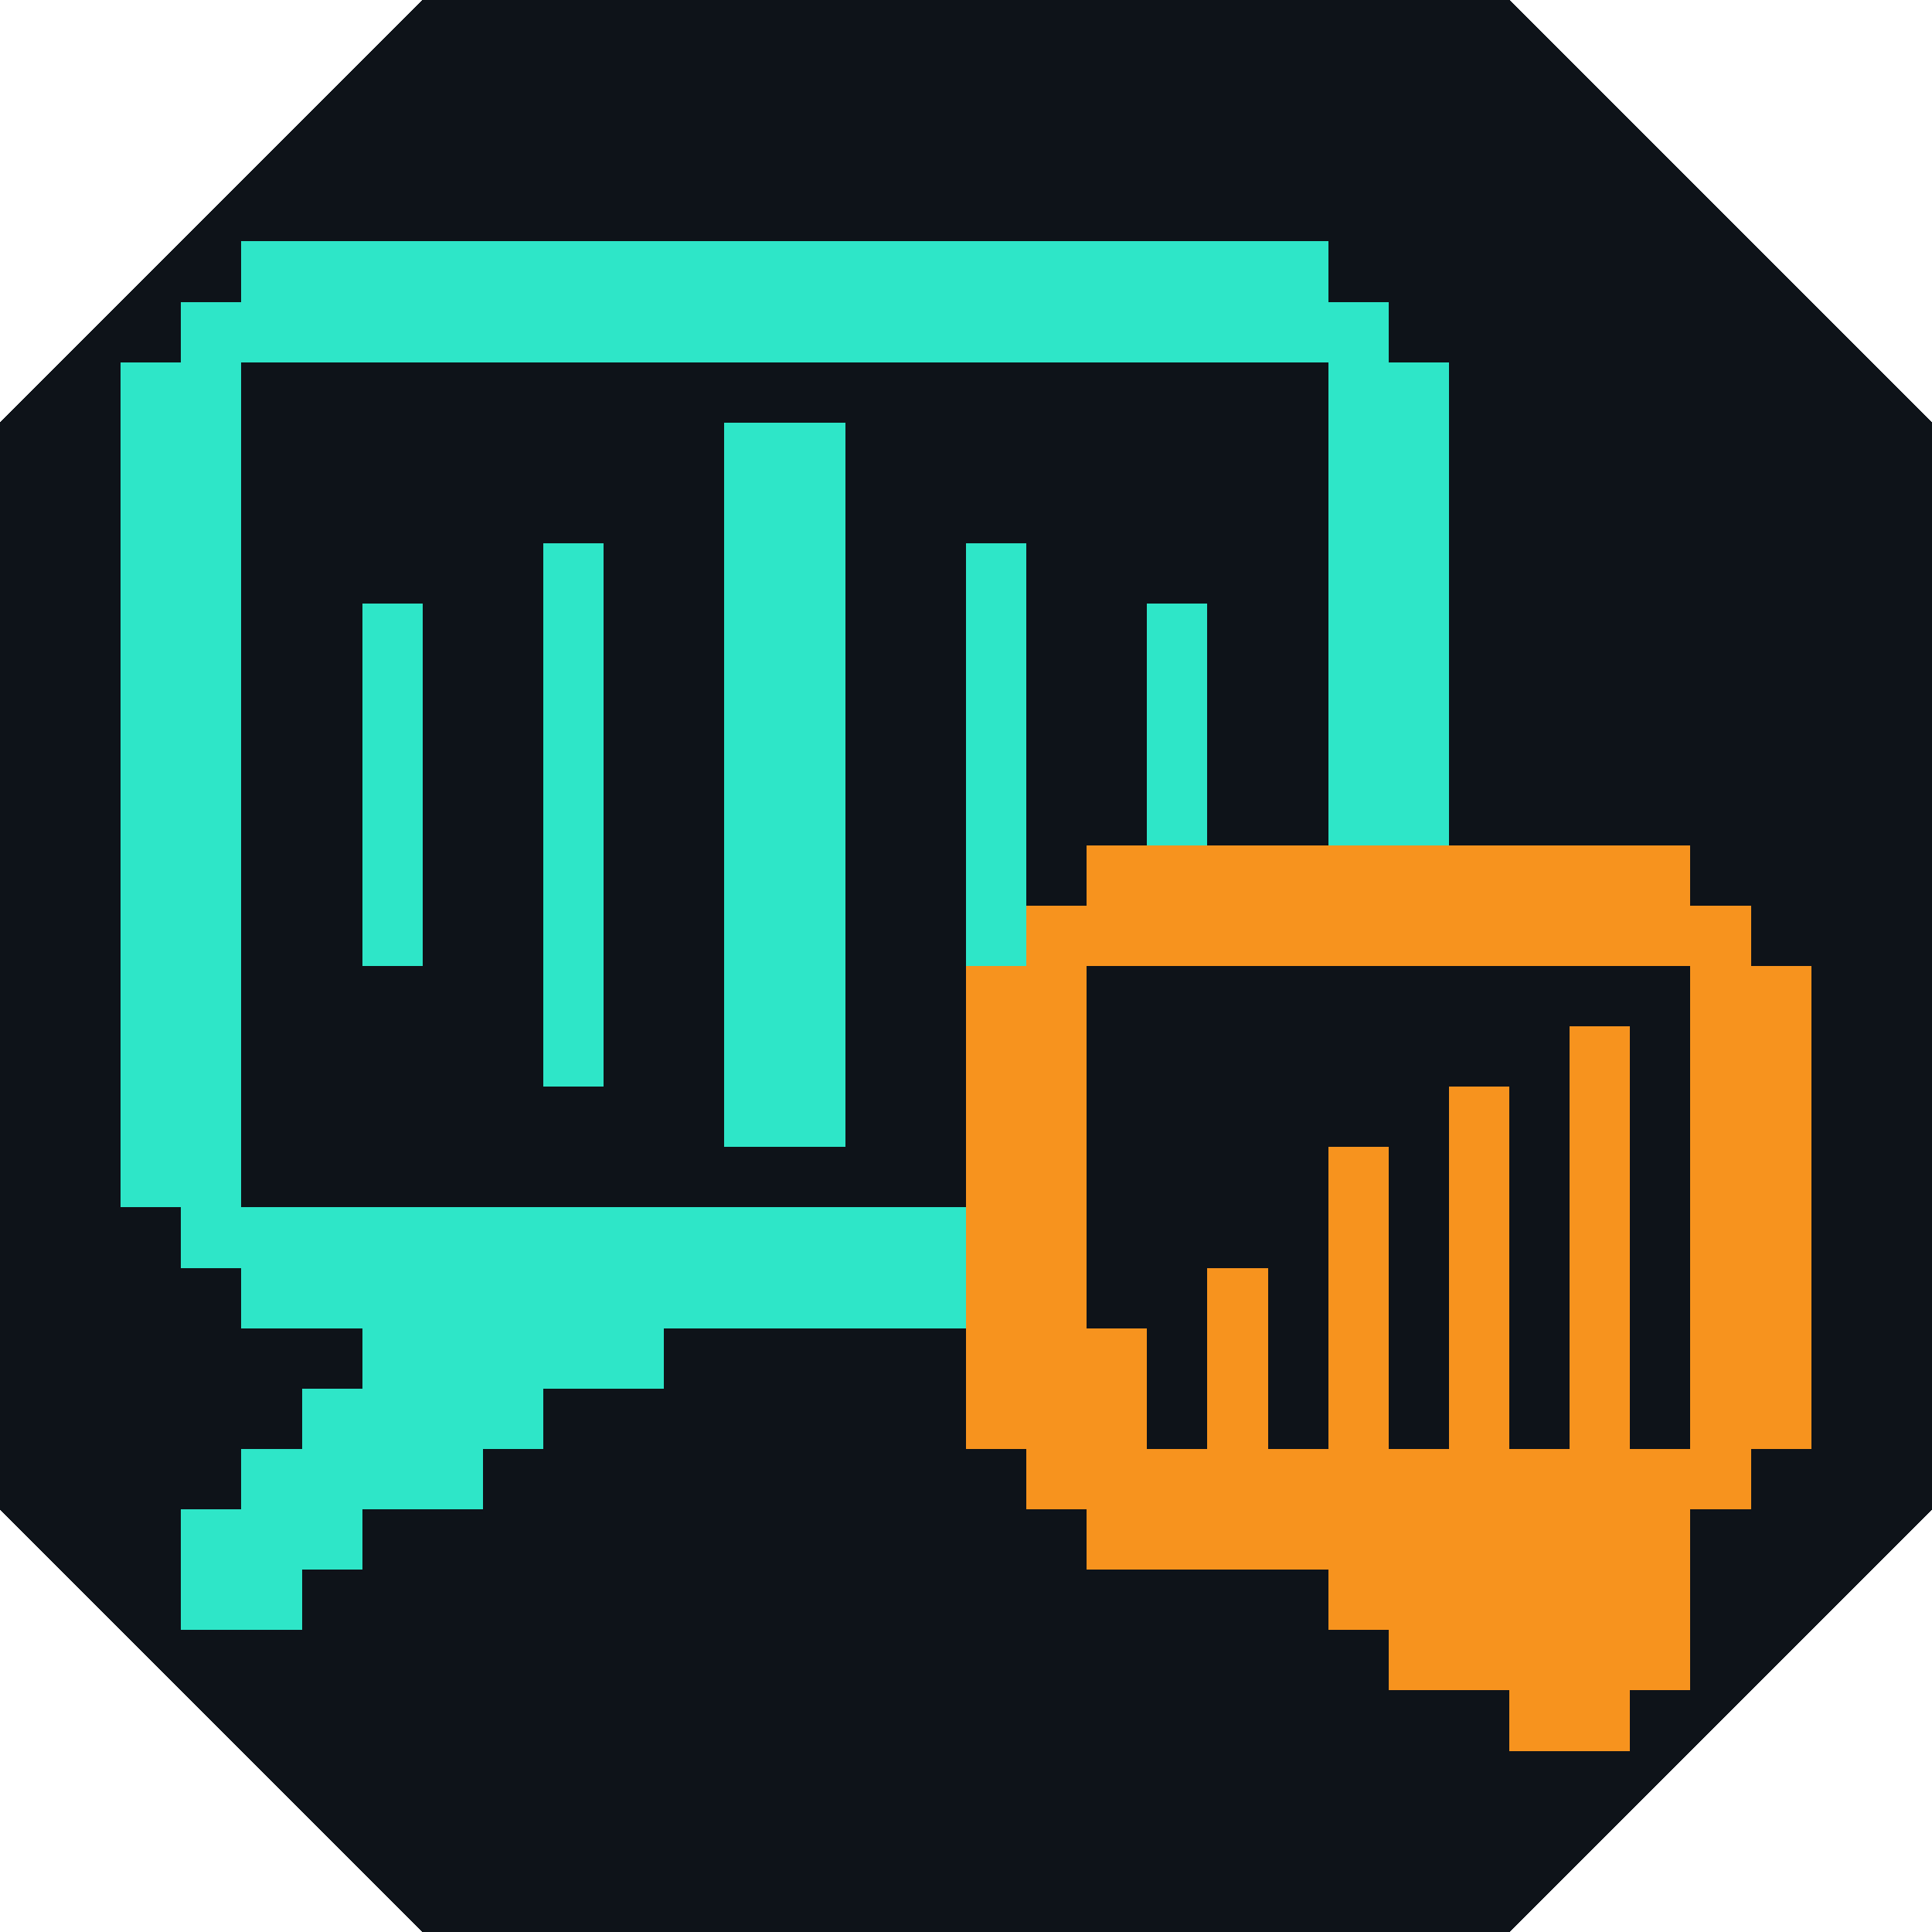
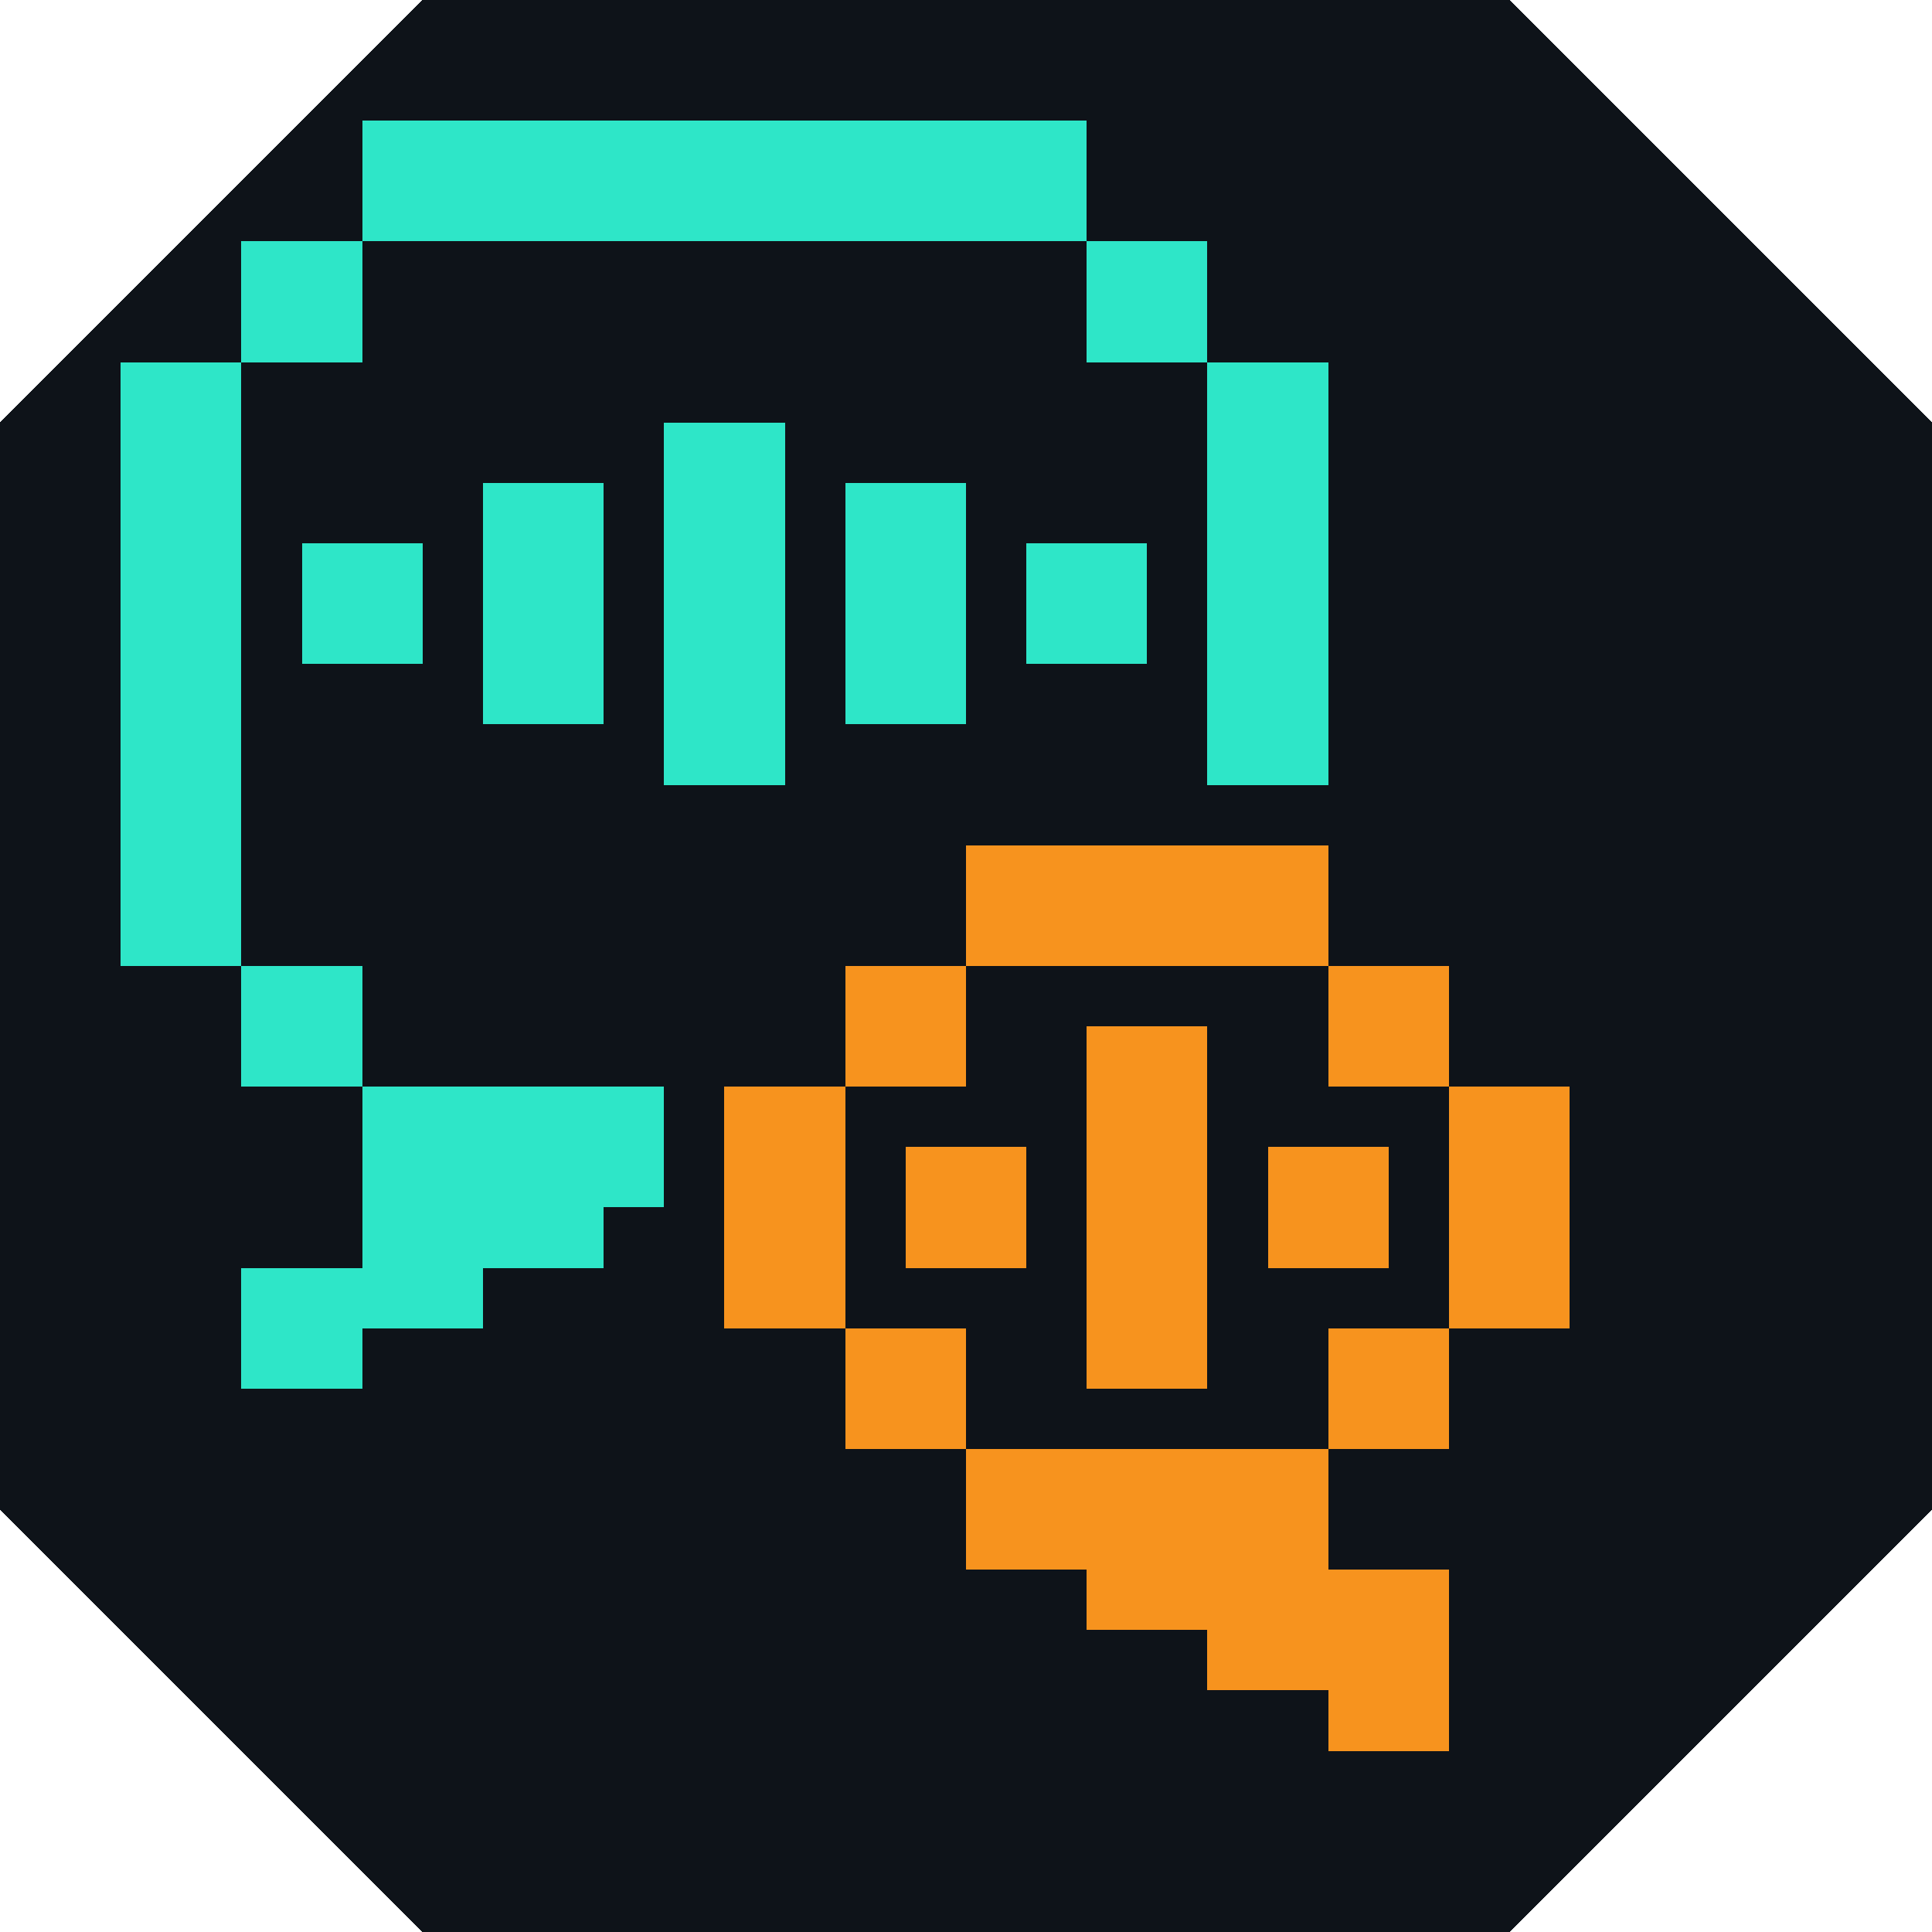
<svg xmlns="http://www.w3.org/2000/svg" width="512" height="512" viewBox="0 0 512 512" shape-rendering="crispEdges">
  <path d="M 112 0 H 400 L 512 112 V 400 L 400 512 H 112 L 0 400 V 112 Z" fill="#0E1319" />
-   <rect x="64" y="64" width="288" height="16" fill="#2EE6C8" />
-   <rect x="48" y="80" width="320" height="16" fill="#2EE6C8" />
+   <rect x="96" y="32" width="192" height="16" fill="#2EE6C8" />
+   <rect x="96" y="48" width="192" height="16" fill="#2EE6C8" />
+   <rect x="64" y="64" width="32" height="16" fill="#2EE6C8" />
+   <rect x="288" y="64" width="32" height="16" fill="#2EE6C8" />
+   <rect x="64" y="80" width="32" height="16" fill="#2EE6C8" />
+   <rect x="288" y="80" width="32" height="16" fill="#2EE6C8" />
  <rect x="32" y="96" width="32" height="16" fill="#2EE6C8" />
-   <rect x="352" y="96" width="32" height="16" fill="#2EE6C8" />
+   <rect x="320" y="96" width="32" height="16" fill="#2EE6C8" />
  <rect x="32" y="112" width="32" height="16" fill="#2EE6C8" />
-   <rect x="192" y="112" width="32" height="16" fill="#2EE6C8" />
-   <rect x="352" y="112" width="32" height="16" fill="#2EE6C8" />
+   <rect x="176" y="112" width="32" height="16" fill="#2EE6C8" />
+   <rect x="320" y="112" width="32" height="16" fill="#2EE6C8" />
  <rect x="32" y="128" width="32" height="16" fill="#2EE6C8" />
-   <rect x="192" y="128" width="32" height="16" fill="#2EE6C8" />
-   <rect x="352" y="128" width="32" height="16" fill="#2EE6C8" />
+   <rect x="128" y="128" width="32" height="16" fill="#2EE6C8" />
+   <rect x="176" y="128" width="32" height="16" fill="#2EE6C8" />
+   <rect x="224" y="128" width="32" height="16" fill="#2EE6C8" />
+   <rect x="320" y="128" width="32" height="16" fill="#2EE6C8" />
  <rect x="32" y="144" width="32" height="16" fill="#2EE6C8" />
-   <rect x="144" y="144" width="16" height="16" fill="#2EE6C8" />
-   <rect x="192" y="144" width="32" height="16" fill="#2EE6C8" />
-   <rect x="256" y="144" width="16" height="16" fill="#2EE6C8" />
-   <rect x="352" y="144" width="32" height="16" fill="#2EE6C8" />
+   <rect x="80" y="144" width="32" height="16" fill="#2EE6C8" />
+   <rect x="128" y="144" width="32" height="16" fill="#2EE6C8" />
+   <rect x="176" y="144" width="32" height="16" fill="#2EE6C8" />
+   <rect x="224" y="144" width="32" height="16" fill="#2EE6C8" />
+   <rect x="272" y="144" width="32" height="16" fill="#2EE6C8" />
+   <rect x="320" y="144" width="32" height="16" fill="#2EE6C8" />
  <rect x="32" y="160" width="32" height="16" fill="#2EE6C8" />
-   <rect x="96" y="160" width="16" height="16" fill="#2EE6C8" />
-   <rect x="144" y="160" width="16" height="16" fill="#2EE6C8" />
-   <rect x="192" y="160" width="32" height="16" fill="#2EE6C8" />
-   <rect x="256" y="160" width="16" height="16" fill="#2EE6C8" />
-   <rect x="304" y="160" width="16" height="16" fill="#2EE6C8" />
-   <rect x="352" y="160" width="32" height="16" fill="#2EE6C8" />
+   <rect x="80" y="160" width="32" height="16" fill="#2EE6C8" />
+   <rect x="128" y="160" width="32" height="16" fill="#2EE6C8" />
+   <rect x="176" y="160" width="32" height="16" fill="#2EE6C8" />
+   <rect x="224" y="160" width="32" height="16" fill="#2EE6C8" />
+   <rect x="272" y="160" width="32" height="16" fill="#2EE6C8" />
+   <rect x="320" y="160" width="32" height="16" fill="#2EE6C8" />
  <rect x="32" y="176" width="32" height="16" fill="#2EE6C8" />
-   <rect x="96" y="176" width="16" height="16" fill="#2EE6C8" />
-   <rect x="144" y="176" width="16" height="16" fill="#2EE6C8" />
-   <rect x="192" y="176" width="32" height="16" fill="#2EE6C8" />
-   <rect x="256" y="176" width="16" height="16" fill="#2EE6C8" />
-   <rect x="304" y="176" width="16" height="16" fill="#2EE6C8" />
-   <rect x="352" y="176" width="32" height="16" fill="#2EE6C8" />
+   <rect x="128" y="176" width="32" height="16" fill="#2EE6C8" />
+   <rect x="176" y="176" width="32" height="16" fill="#2EE6C8" />
+   <rect x="224" y="176" width="32" height="16" fill="#2EE6C8" />
+   <rect x="320" y="176" width="32" height="16" fill="#2EE6C8" />
  <rect x="32" y="192" width="32" height="16" fill="#2EE6C8" />
-   <rect x="96" y="192" width="16" height="16" fill="#2EE6C8" />
-   <rect x="144" y="192" width="16" height="16" fill="#2EE6C8" />
-   <rect x="192" y="192" width="32" height="16" fill="#2EE6C8" />
-   <rect x="256" y="192" width="16" height="16" fill="#2EE6C8" />
-   <rect x="304" y="192" width="16" height="16" fill="#2EE6C8" />
-   <rect x="352" y="192" width="32" height="16" fill="#2EE6C8" />
+   <rect x="176" y="192" width="32" height="16" fill="#2EE6C8" />
+   <rect x="320" y="192" width="32" height="16" fill="#2EE6C8" />
  <rect x="32" y="208" width="32" height="16" fill="#2EE6C8" />
-   <rect x="96" y="208" width="16" height="16" fill="#2EE6C8" />
-   <rect x="144" y="208" width="16" height="16" fill="#2EE6C8" />
-   <rect x="192" y="208" width="32" height="16" fill="#2EE6C8" />
-   <rect x="256" y="208" width="16" height="16" fill="#2EE6C8" />
-   <rect x="304" y="208" width="16" height="16" fill="#2EE6C8" />
-   <rect x="352" y="208" width="32" height="16" fill="#2EE6C8" />
  <rect x="32" y="224" width="32" height="16" fill="#2EE6C8" />
-   <rect x="96" y="224" width="16" height="16" fill="#2EE6C8" />
-   <rect x="144" y="224" width="16" height="16" fill="#2EE6C8" />
-   <rect x="192" y="224" width="32" height="16" fill="#2EE6C8" />
-   <rect x="256" y="224" width="16" height="16" fill="#2EE6C8" />
-   <rect x="288" y="224" width="160" height="16" fill="#F7931E" />
+   <rect x="256" y="224" width="96" height="16" fill="#F7931E" />
  <rect x="32" y="240" width="32" height="16" fill="#2EE6C8" />
-   <rect x="96" y="240" width="16" height="16" fill="#2EE6C8" />
-   <rect x="144" y="240" width="16" height="16" fill="#2EE6C8" />
-   <rect x="192" y="240" width="32" height="16" fill="#2EE6C8" />
-   <rect x="256" y="240" width="16" height="16" fill="#2EE6C8" />
-   <rect x="272" y="240" width="192" height="16" fill="#F7931E" />
-   <rect x="32" y="256" width="32" height="16" fill="#2EE6C8" />
-   <rect x="144" y="256" width="16" height="16" fill="#2EE6C8" />
-   <rect x="192" y="256" width="32" height="16" fill="#2EE6C8" />
-   <rect x="256" y="256" width="32" height="16" fill="#F7931E" />
-   <rect x="448" y="256" width="32" height="16" fill="#F7931E" />
-   <rect x="32" y="272" width="32" height="16" fill="#2EE6C8" />
-   <rect x="144" y="272" width="16" height="16" fill="#2EE6C8" />
-   <rect x="192" y="272" width="32" height="16" fill="#2EE6C8" />
-   <rect x="256" y="272" width="32" height="16" fill="#F7931E" />
-   <rect x="416" y="272" width="16" height="16" fill="#F7931E" />
-   <rect x="448" y="272" width="32" height="16" fill="#F7931E" />
-   <rect x="32" y="288" width="32" height="16" fill="#2EE6C8" />
-   <rect x="192" y="288" width="32" height="16" fill="#2EE6C8" />
-   <rect x="256" y="288" width="32" height="16" fill="#F7931E" />
-   <rect x="384" y="288" width="16" height="16" fill="#F7931E" />
-   <rect x="416" y="288" width="16" height="16" fill="#F7931E" />
-   <rect x="448" y="288" width="32" height="16" fill="#F7931E" />
-   <rect x="32" y="304" width="32" height="16" fill="#2EE6C8" />
-   <rect x="256" y="304" width="32" height="16" fill="#F7931E" />
-   <rect x="352" y="304" width="16" height="16" fill="#F7931E" />
-   <rect x="384" y="304" width="16" height="16" fill="#F7931E" />
-   <rect x="416" y="304" width="16" height="16" fill="#F7931E" />
-   <rect x="448" y="304" width="32" height="16" fill="#F7931E" />
-   <rect x="48" y="320" width="208" height="16" fill="#2EE6C8" />
-   <rect x="256" y="320" width="32" height="16" fill="#F7931E" />
-   <rect x="352" y="320" width="16" height="16" fill="#F7931E" />
-   <rect x="384" y="320" width="16" height="16" fill="#F7931E" />
-   <rect x="416" y="320" width="16" height="16" fill="#F7931E" />
-   <rect x="448" y="320" width="32" height="16" fill="#F7931E" />
-   <rect x="64" y="336" width="192" height="16" fill="#2EE6C8" />
-   <rect x="256" y="336" width="32" height="16" fill="#F7931E" />
-   <rect x="320" y="336" width="16" height="16" fill="#F7931E" />
-   <rect x="352" y="336" width="16" height="16" fill="#F7931E" />
-   <rect x="384" y="336" width="16" height="16" fill="#F7931E" />
-   <rect x="416" y="336" width="16" height="16" fill="#F7931E" />
-   <rect x="448" y="336" width="32" height="16" fill="#F7931E" />
-   <rect x="96" y="352" width="80" height="16" fill="#2EE6C8" />
-   <rect x="256" y="352" width="48" height="16" fill="#F7931E" />
-   <rect x="320" y="352" width="16" height="16" fill="#F7931E" />
-   <rect x="352" y="352" width="16" height="16" fill="#F7931E" />
-   <rect x="384" y="352" width="16" height="16" fill="#F7931E" />
-   <rect x="416" y="352" width="16" height="16" fill="#F7931E" />
-   <rect x="448" y="352" width="32" height="16" fill="#F7931E" />
-   <rect x="80" y="368" width="64" height="16" fill="#2EE6C8" />
-   <rect x="256" y="368" width="48" height="16" fill="#F7931E" />
-   <rect x="320" y="368" width="16" height="16" fill="#F7931E" />
-   <rect x="352" y="368" width="16" height="16" fill="#F7931E" />
-   <rect x="384" y="368" width="16" height="16" fill="#F7931E" />
-   <rect x="416" y="368" width="16" height="16" fill="#F7931E" />
-   <rect x="448" y="368" width="32" height="16" fill="#F7931E" />
-   <rect x="64" y="384" width="64" height="16" fill="#2EE6C8" />
-   <rect x="272" y="384" width="192" height="16" fill="#F7931E" />
-   <rect x="48" y="400" width="48" height="16" fill="#2EE6C8" />
-   <rect x="288" y="400" width="160" height="16" fill="#F7931E" />
-   <rect x="48" y="416" width="32" height="16" fill="#2EE6C8" />
-   <rect x="352" y="416" width="96" height="16" fill="#F7931E" />
-   <rect x="368" y="432" width="80" height="16" fill="#F7931E" />
-   <rect x="400" y="448" width="32" height="16" fill="#F7931E" />
+   <rect x="256" y="240" width="96" height="16" fill="#F7931E" />
+   <rect x="64" y="256" width="32" height="16" fill="#2EE6C8" />
+   <rect x="224" y="256" width="32" height="16" fill="#F7931E" />
+   <rect x="352" y="256" width="32" height="16" fill="#F7931E" />
+   <rect x="64" y="272" width="32" height="16" fill="#2EE6C8" />
+   <rect x="224" y="272" width="32" height="16" fill="#F7931E" />
+   <rect x="288" y="272" width="32" height="16" fill="#F7931E" />
+   <rect x="352" y="272" width="32" height="16" fill="#F7931E" />
+   <rect x="96" y="288" width="80" height="16" fill="#2EE6C8" />
+   <rect x="192" y="288" width="32" height="16" fill="#F7931E" />
+   <rect x="288" y="288" width="32" height="16" fill="#F7931E" />
+   <rect x="384" y="288" width="32" height="16" fill="#F7931E" />
+   <rect x="96" y="304" width="80" height="16" fill="#2EE6C8" />
+   <rect x="192" y="304" width="32" height="16" fill="#F7931E" />
+   <rect x="240" y="304" width="32" height="16" fill="#F7931E" />
+   <rect x="288" y="304" width="32" height="16" fill="#F7931E" />
+   <rect x="336" y="304" width="32" height="16" fill="#F7931E" />
+   <rect x="384" y="304" width="32" height="16" fill="#F7931E" />
+   <rect x="96" y="320" width="64" height="16" fill="#2EE6C8" />
+   <rect x="192" y="320" width="32" height="16" fill="#F7931E" />
+   <rect x="240" y="320" width="32" height="16" fill="#F7931E" />
+   <rect x="288" y="320" width="32" height="16" fill="#F7931E" />
+   <rect x="336" y="320" width="32" height="16" fill="#F7931E" />
+   <rect x="384" y="320" width="32" height="16" fill="#F7931E" />
+   <rect x="64" y="336" width="64" height="16" fill="#2EE6C8" />
+   <rect x="192" y="336" width="32" height="16" fill="#F7931E" />
+   <rect x="288" y="336" width="32" height="16" fill="#F7931E" />
+   <rect x="384" y="336" width="32" height="16" fill="#F7931E" />
+   <rect x="64" y="352" width="32" height="16" fill="#2EE6C8" />
+   <rect x="224" y="352" width="32" height="16" fill="#F7931E" />
+   <rect x="288" y="352" width="32" height="16" fill="#F7931E" />
+   <rect x="352" y="352" width="32" height="16" fill="#F7931E" />
+   <rect x="224" y="368" width="32" height="16" fill="#F7931E" />
+   <rect x="352" y="368" width="32" height="16" fill="#F7931E" />
+   <rect x="256" y="384" width="96" height="16" fill="#F7931E" />
+   <rect x="256" y="400" width="96" height="16" fill="#F7931E" />
+   <rect x="288" y="416" width="96" height="16" fill="#F7931E" />
+   <rect x="320" y="432" width="64" height="16" fill="#F7931E" />
+   <rect x="352" y="448" width="32" height="16" fill="#F7931E" />
</svg>
